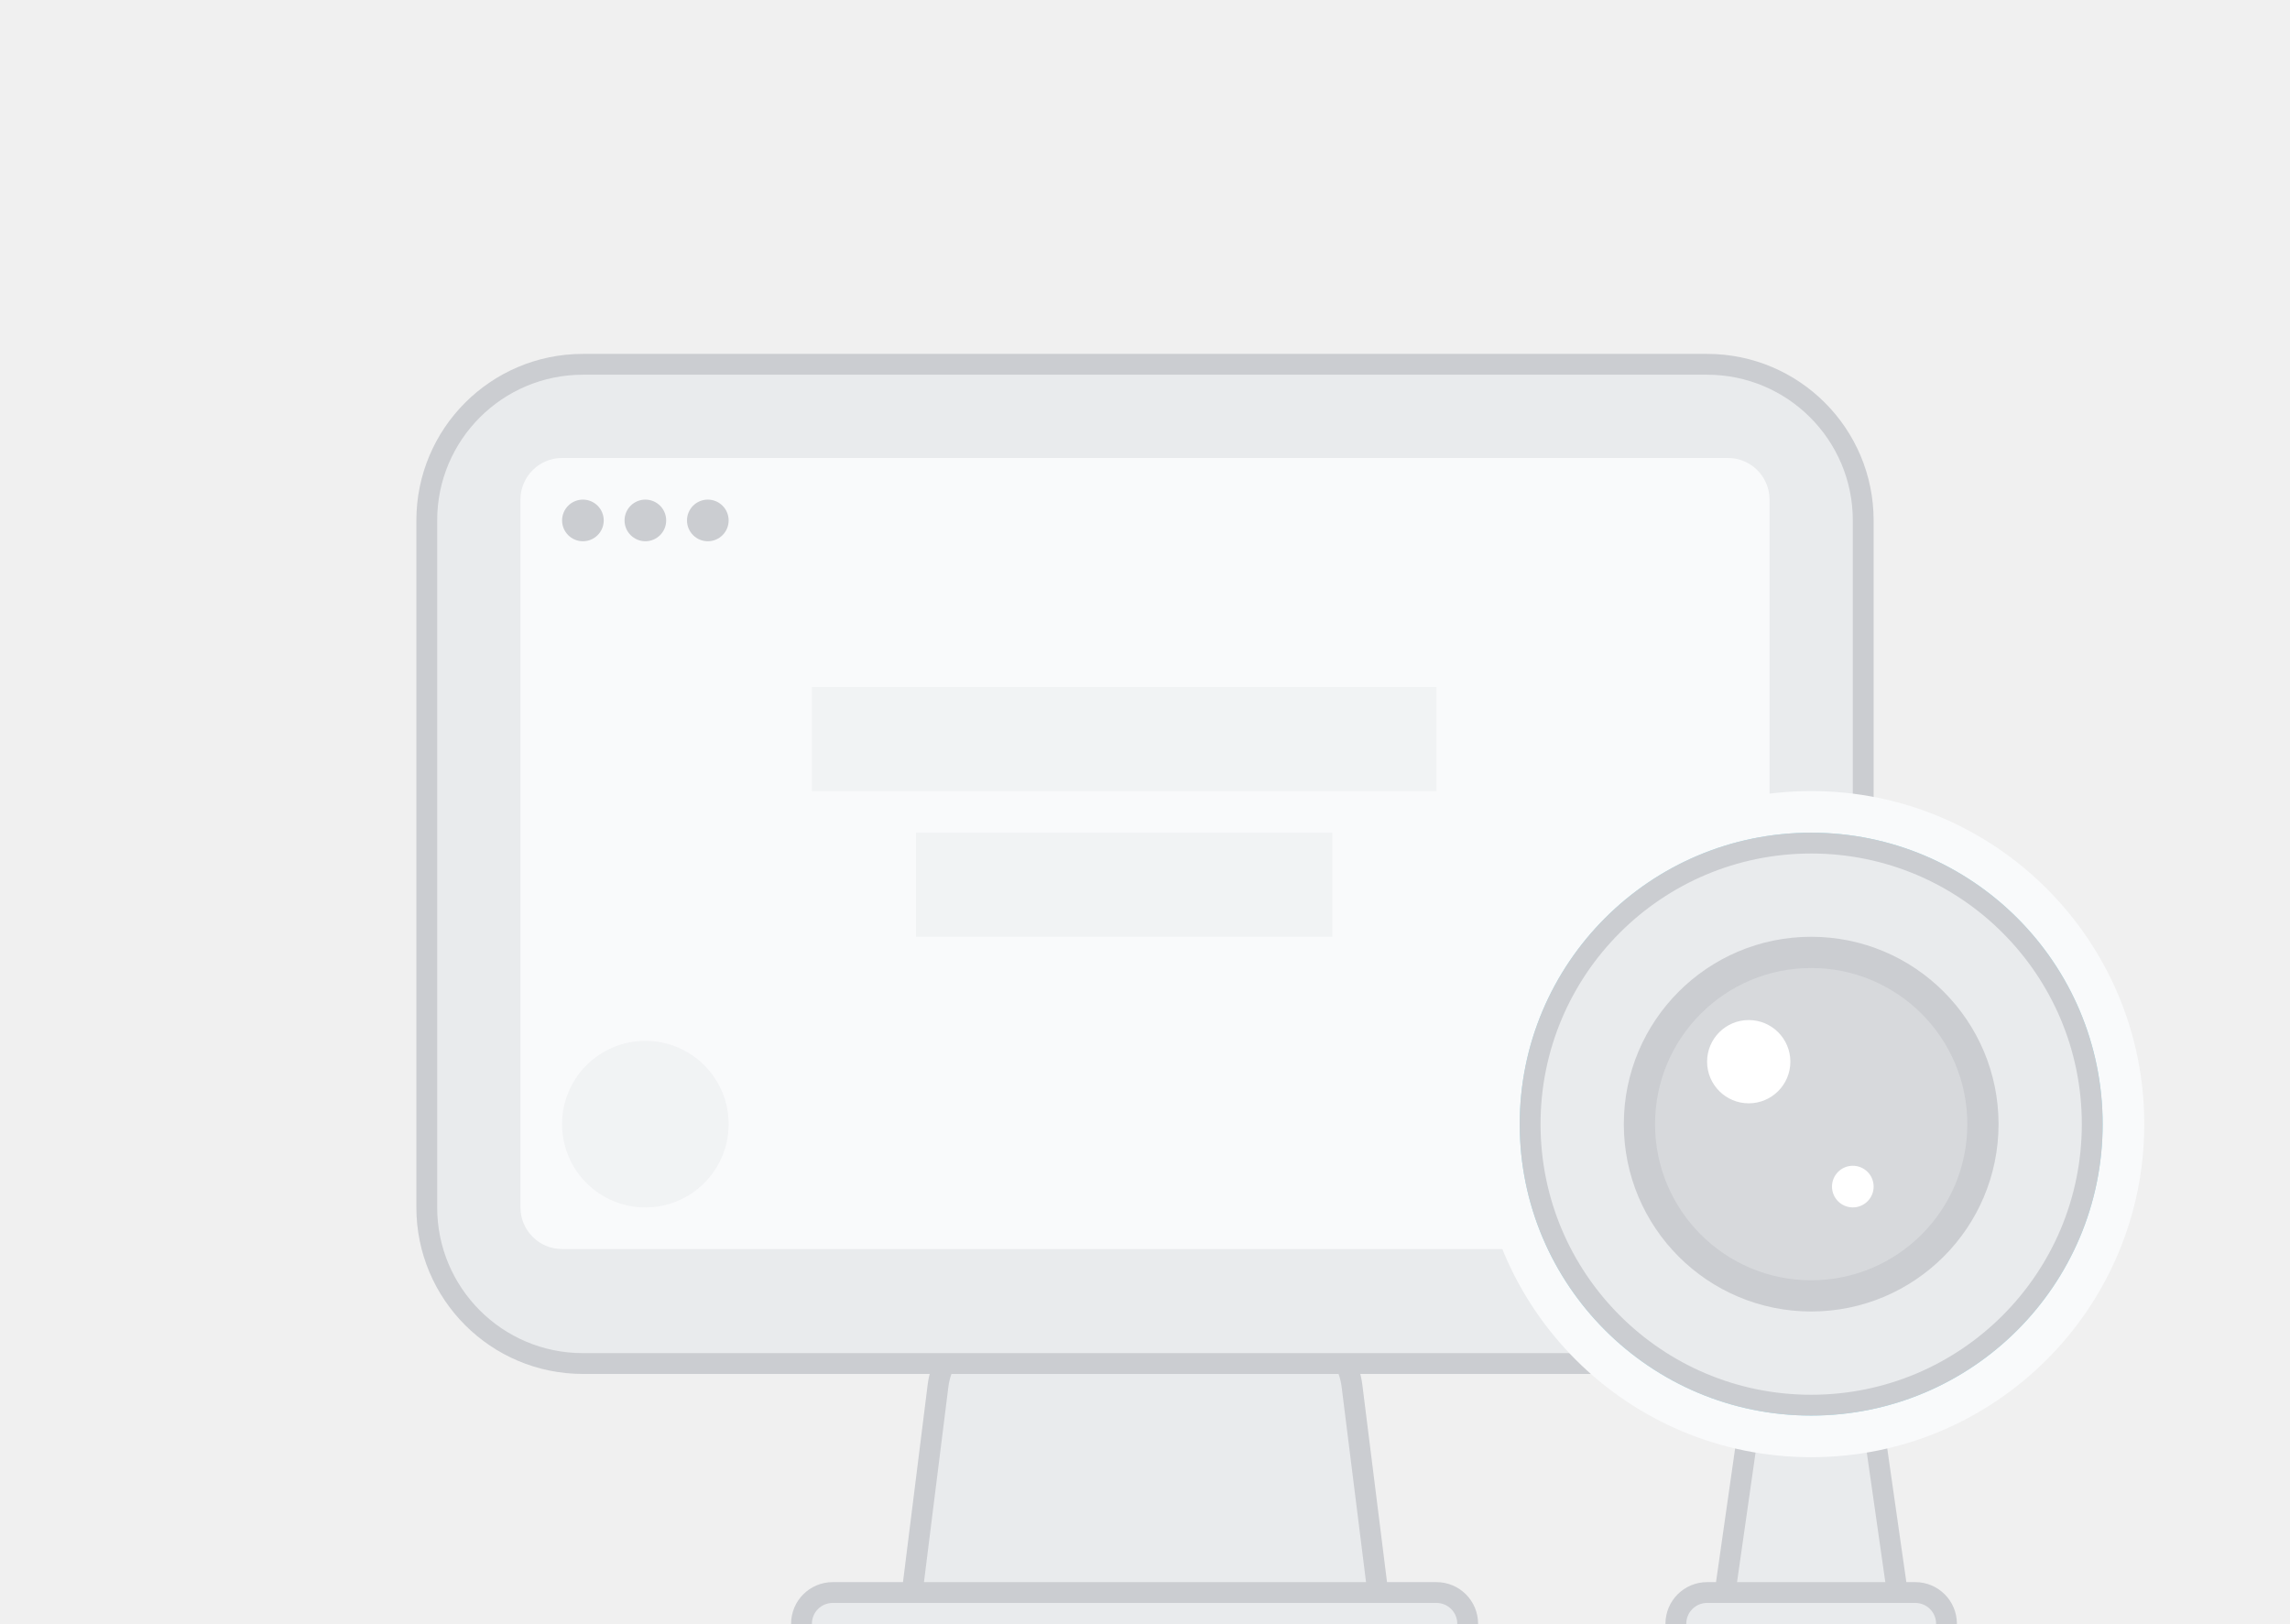
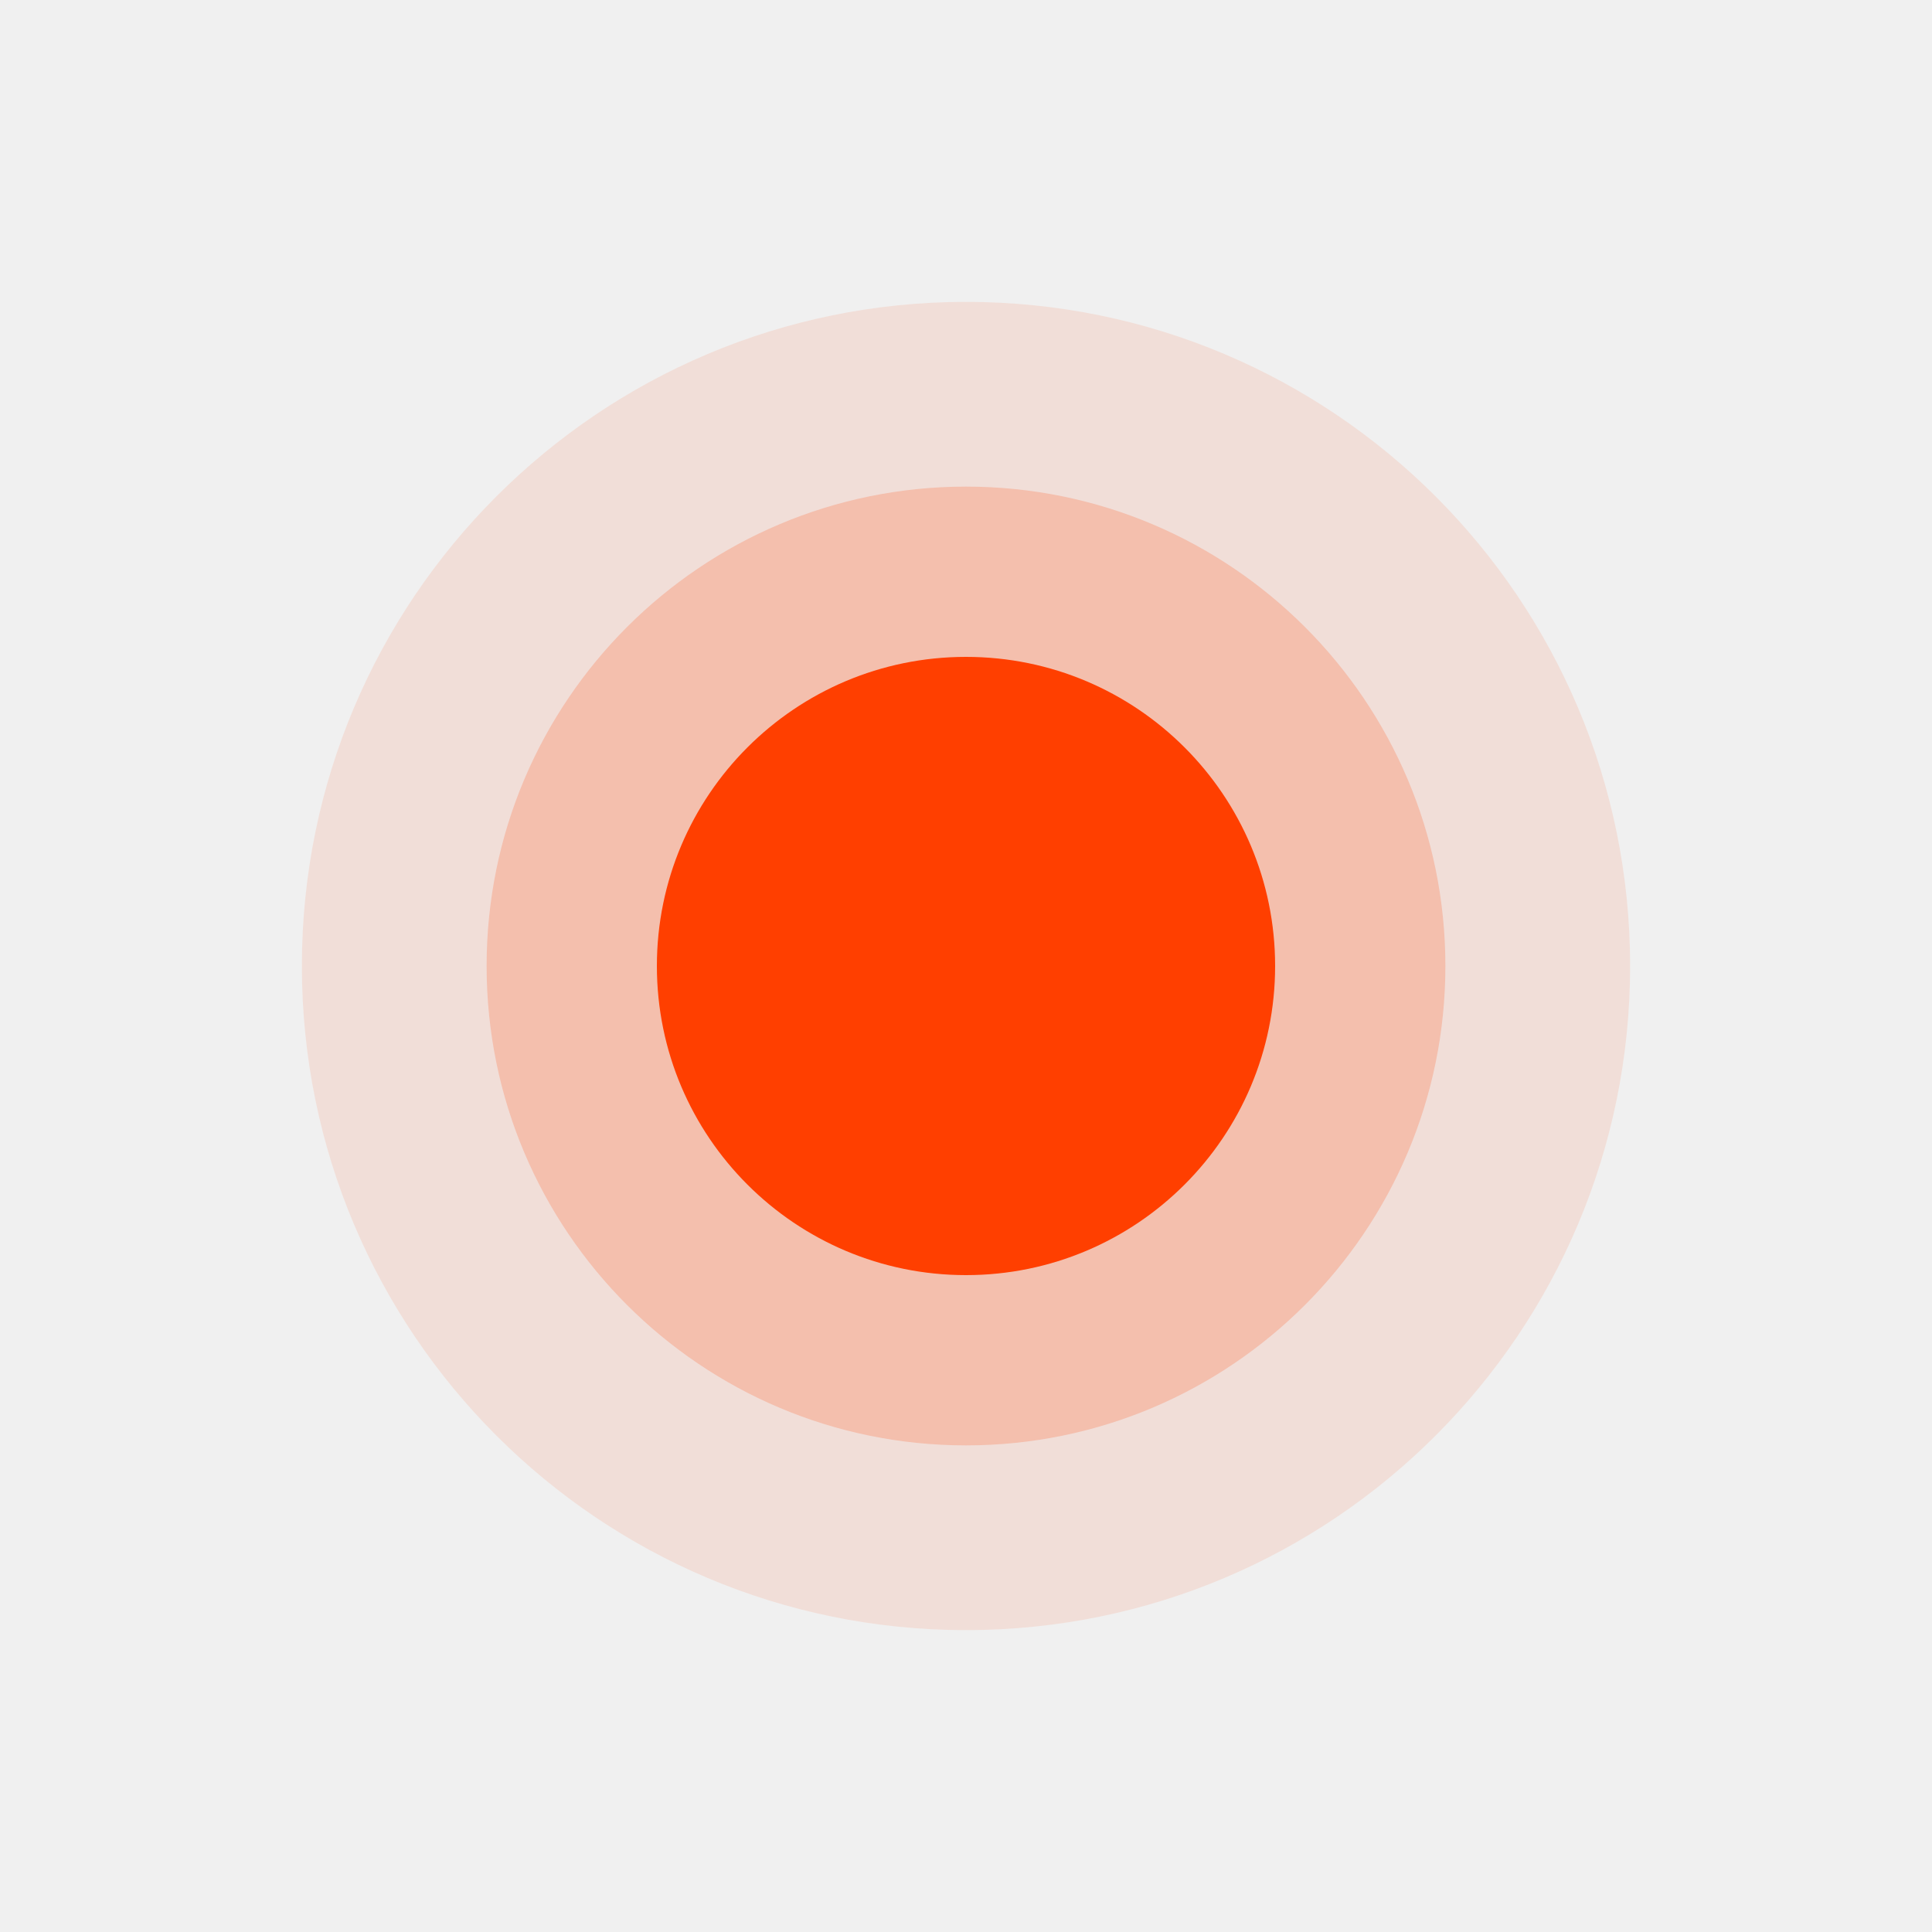
- <svg xmlns="http://www.w3.org/2000/svg" width="110" height="78" viewBox="0 0 110 78" fill="none">
-   <path d="M48.531 63.5H61.469C63.234 63.5 64.723 64.814 64.942 66.566L66.434 78.5H43.566L45.058 66.566C45.277 64.814 46.766 63.5 48.531 63.5Z" fill="#E9EBED" stroke="#CBCDD1" />
-   <rect x="20.5" y="17.5" width="69" height="48" rx="7.5" fill="#E9EBED" stroke="#CBCDD1" />
-   <rect x="25" y="22" width="60" height="38" rx="2" fill="#F9FAFB" />
-   <rect opacity="0.5" x="39" y="33" width="30" height="5" fill="#E9EBED" />
-   <rect opacity="0.5" x="44" y="40" width="20" height="5" fill="#E9EBED" />
-   <rect x="38.5" y="76.5" width="32" height="3" rx="1.5" fill="#E9EBED" stroke="#CBCDD1" />
-   <circle cx="28" cy="25" r="1" fill="#CBCDD1" />
-   <circle cx="31" cy="25" r="1" fill="#CBCDD1" />
-   <circle cx="34" cy="25" r="1" fill="#CBCDD1" />
-   <circle opacity="0.5" cx="31" cy="54" r="4" fill="#E9EBED" />
-   <path d="M82.658 77.929L84.434 65.5H89.566L91.342 77.929C91.385 78.231 91.151 78.5 90.847 78.5H83.153C82.849 78.5 82.615 78.231 82.658 77.929Z" fill="#E9EBED" stroke="#CBCDD1" />
-   <rect x="80.5" y="76.5" width="13" height="3" rx="1.5" fill="#E9EBED" stroke="#CBCDD1" />
-   <circle cx="87" cy="54" r="15" fill="#9FE1EF" stroke="#F9FAFB" stroke-width="2" />
-   <circle cx="87" cy="54" r="13.5" fill="#E9EBED" stroke="#CBCDD1" />
-   <circle cx="87" cy="54" r="8.25" fill="#CBCDD1" fill-opacity="0.6" stroke="#CBCDD1" stroke-width="1.5" />
-   <circle cx="89" cy="57" r="1" fill="white" />
-   <circle cx="84" cy="51" r="2" fill="white" />
+ <svg xmlns="http://www.w3.org/2000/svg" class="icon" viewBox="0 0 1024 1024" width="32" height="32">
+   <path d="M160 512a352 352 0 1 0 704 0 352 352 0 1 0-704 0Z" fill="#FF3F00" opacity=".1" />
+   <path d="M257.92 512a254.08 254.08 0 1 0 508.16 0 254.08 254.08 0 1 0-508.16 0Z" fill="#FF3F00" opacity=".2" />
+   <path d="M348.16 512a163.84 163.84 0 1 0 327.68 0 163.84 163.84 0 1 0-327.68 0Z" fill="#FF3F00" />
</svg>
